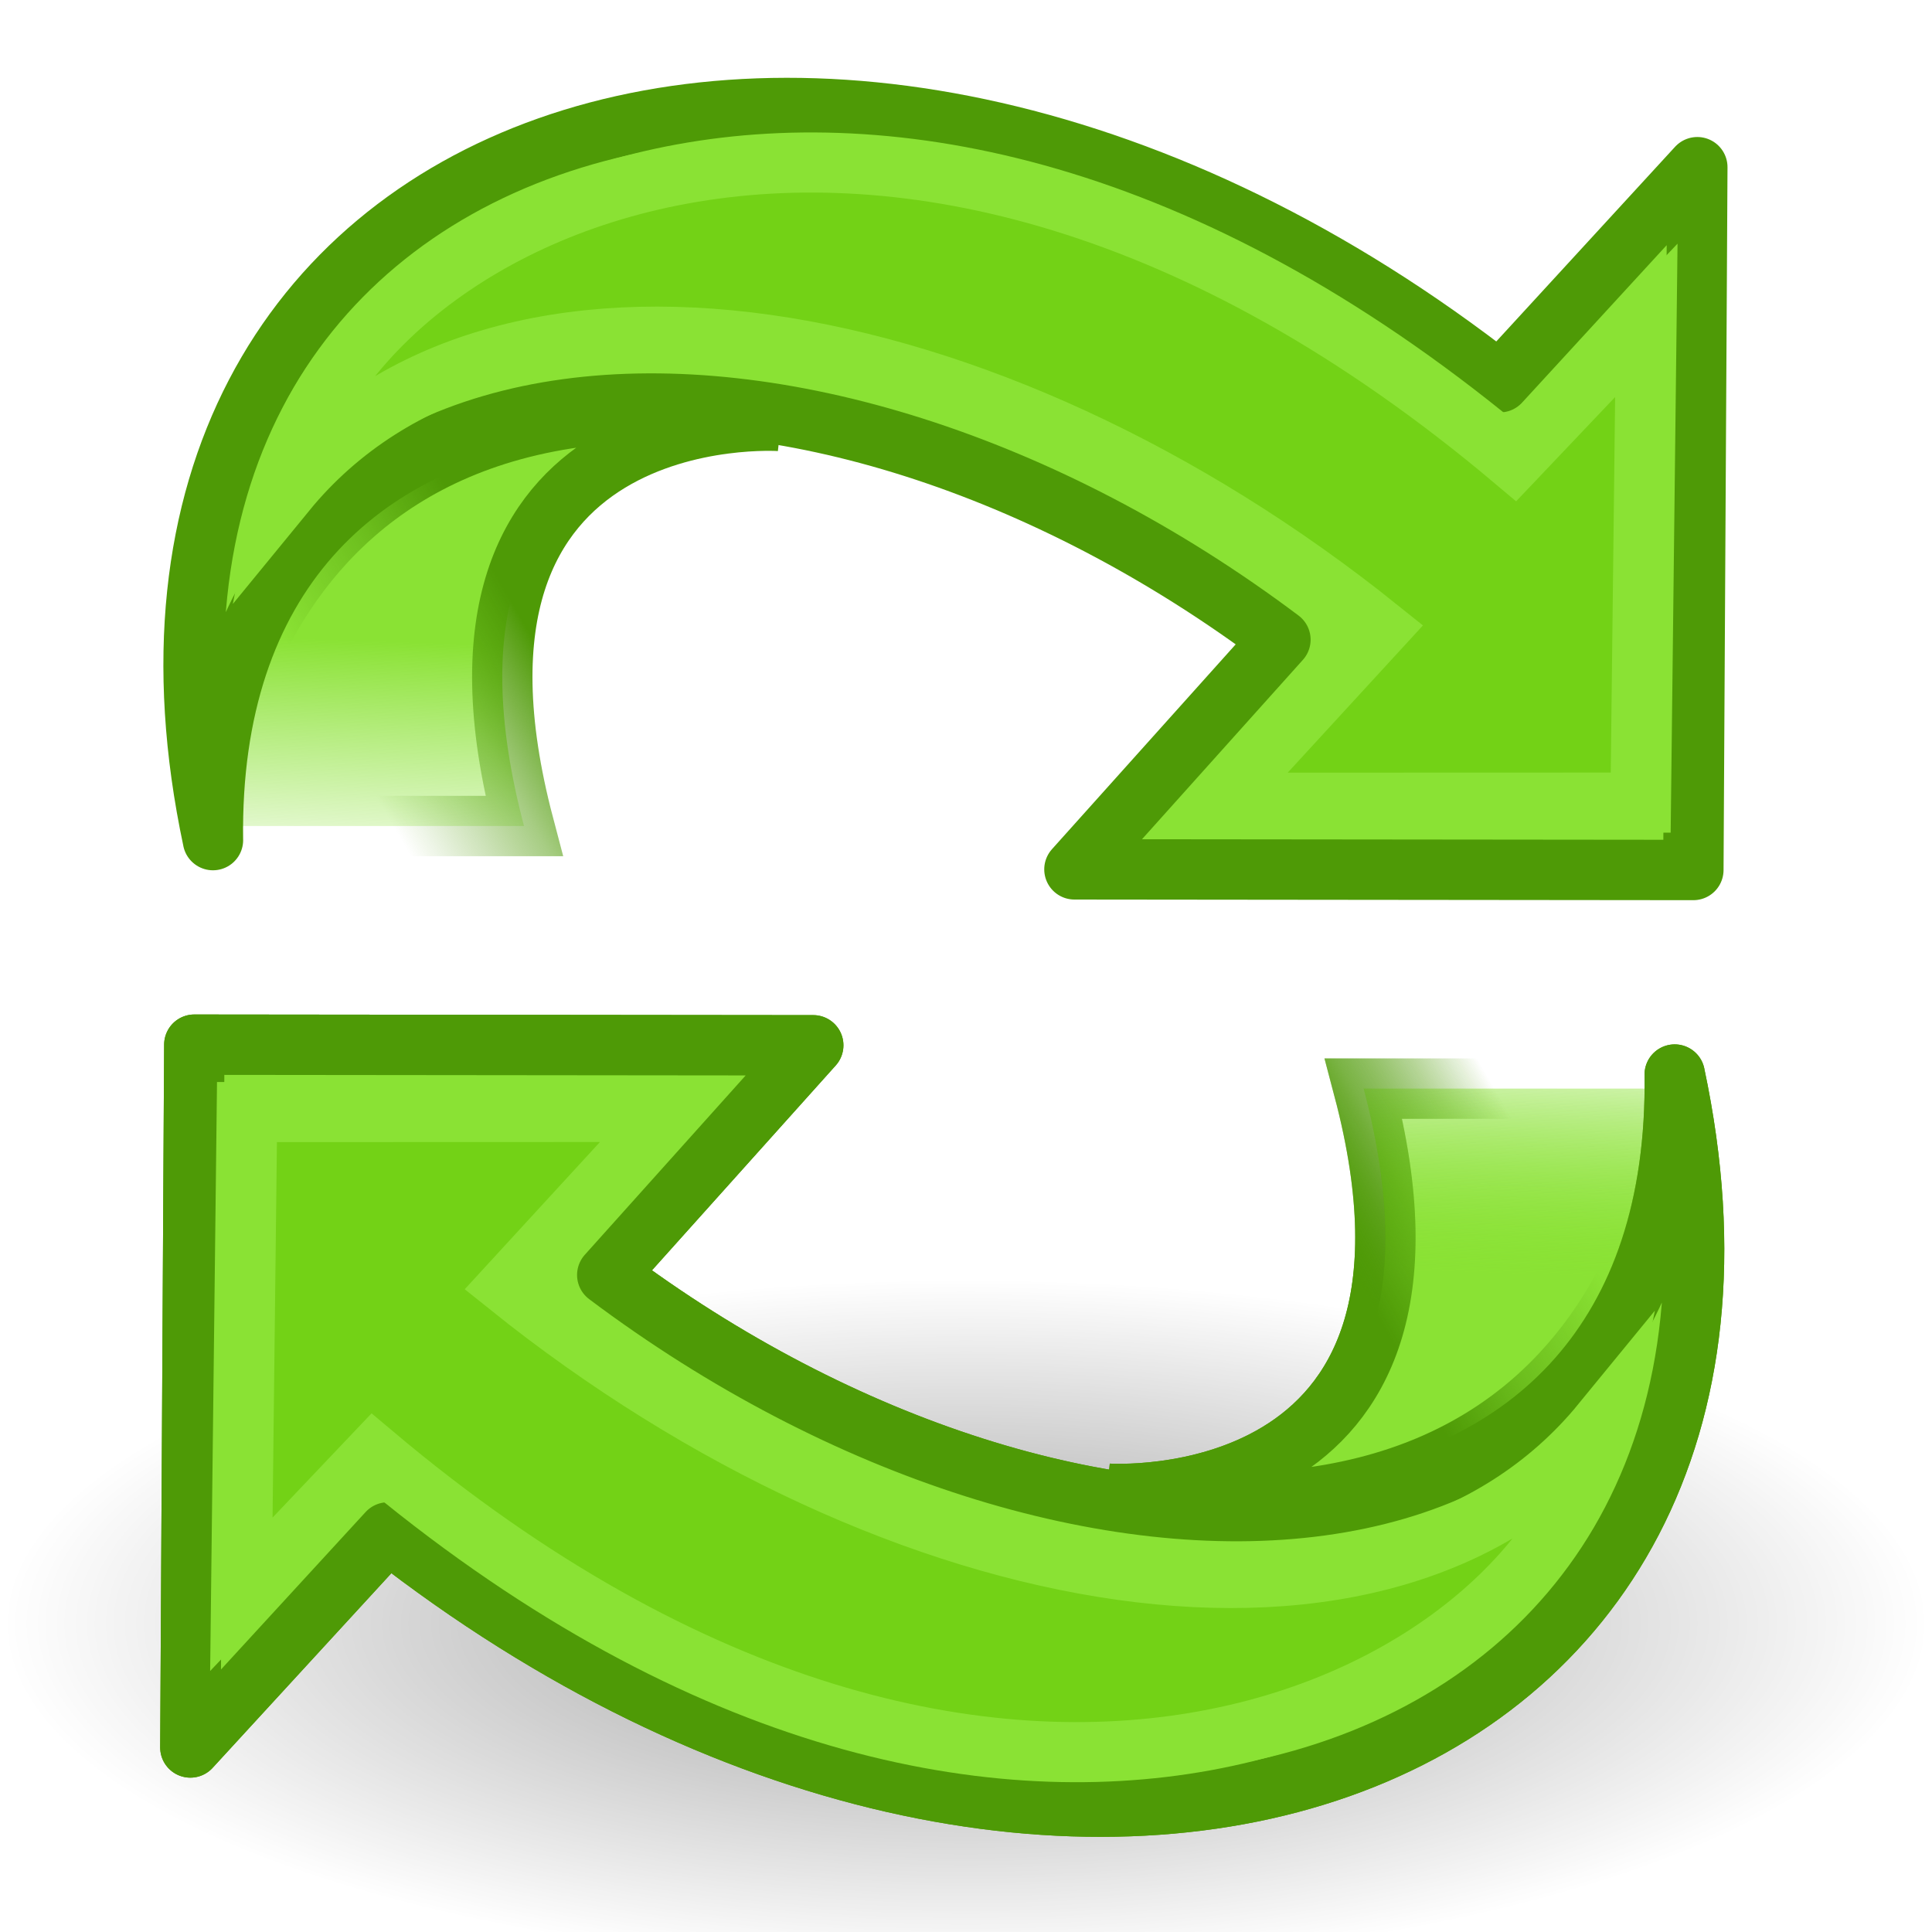
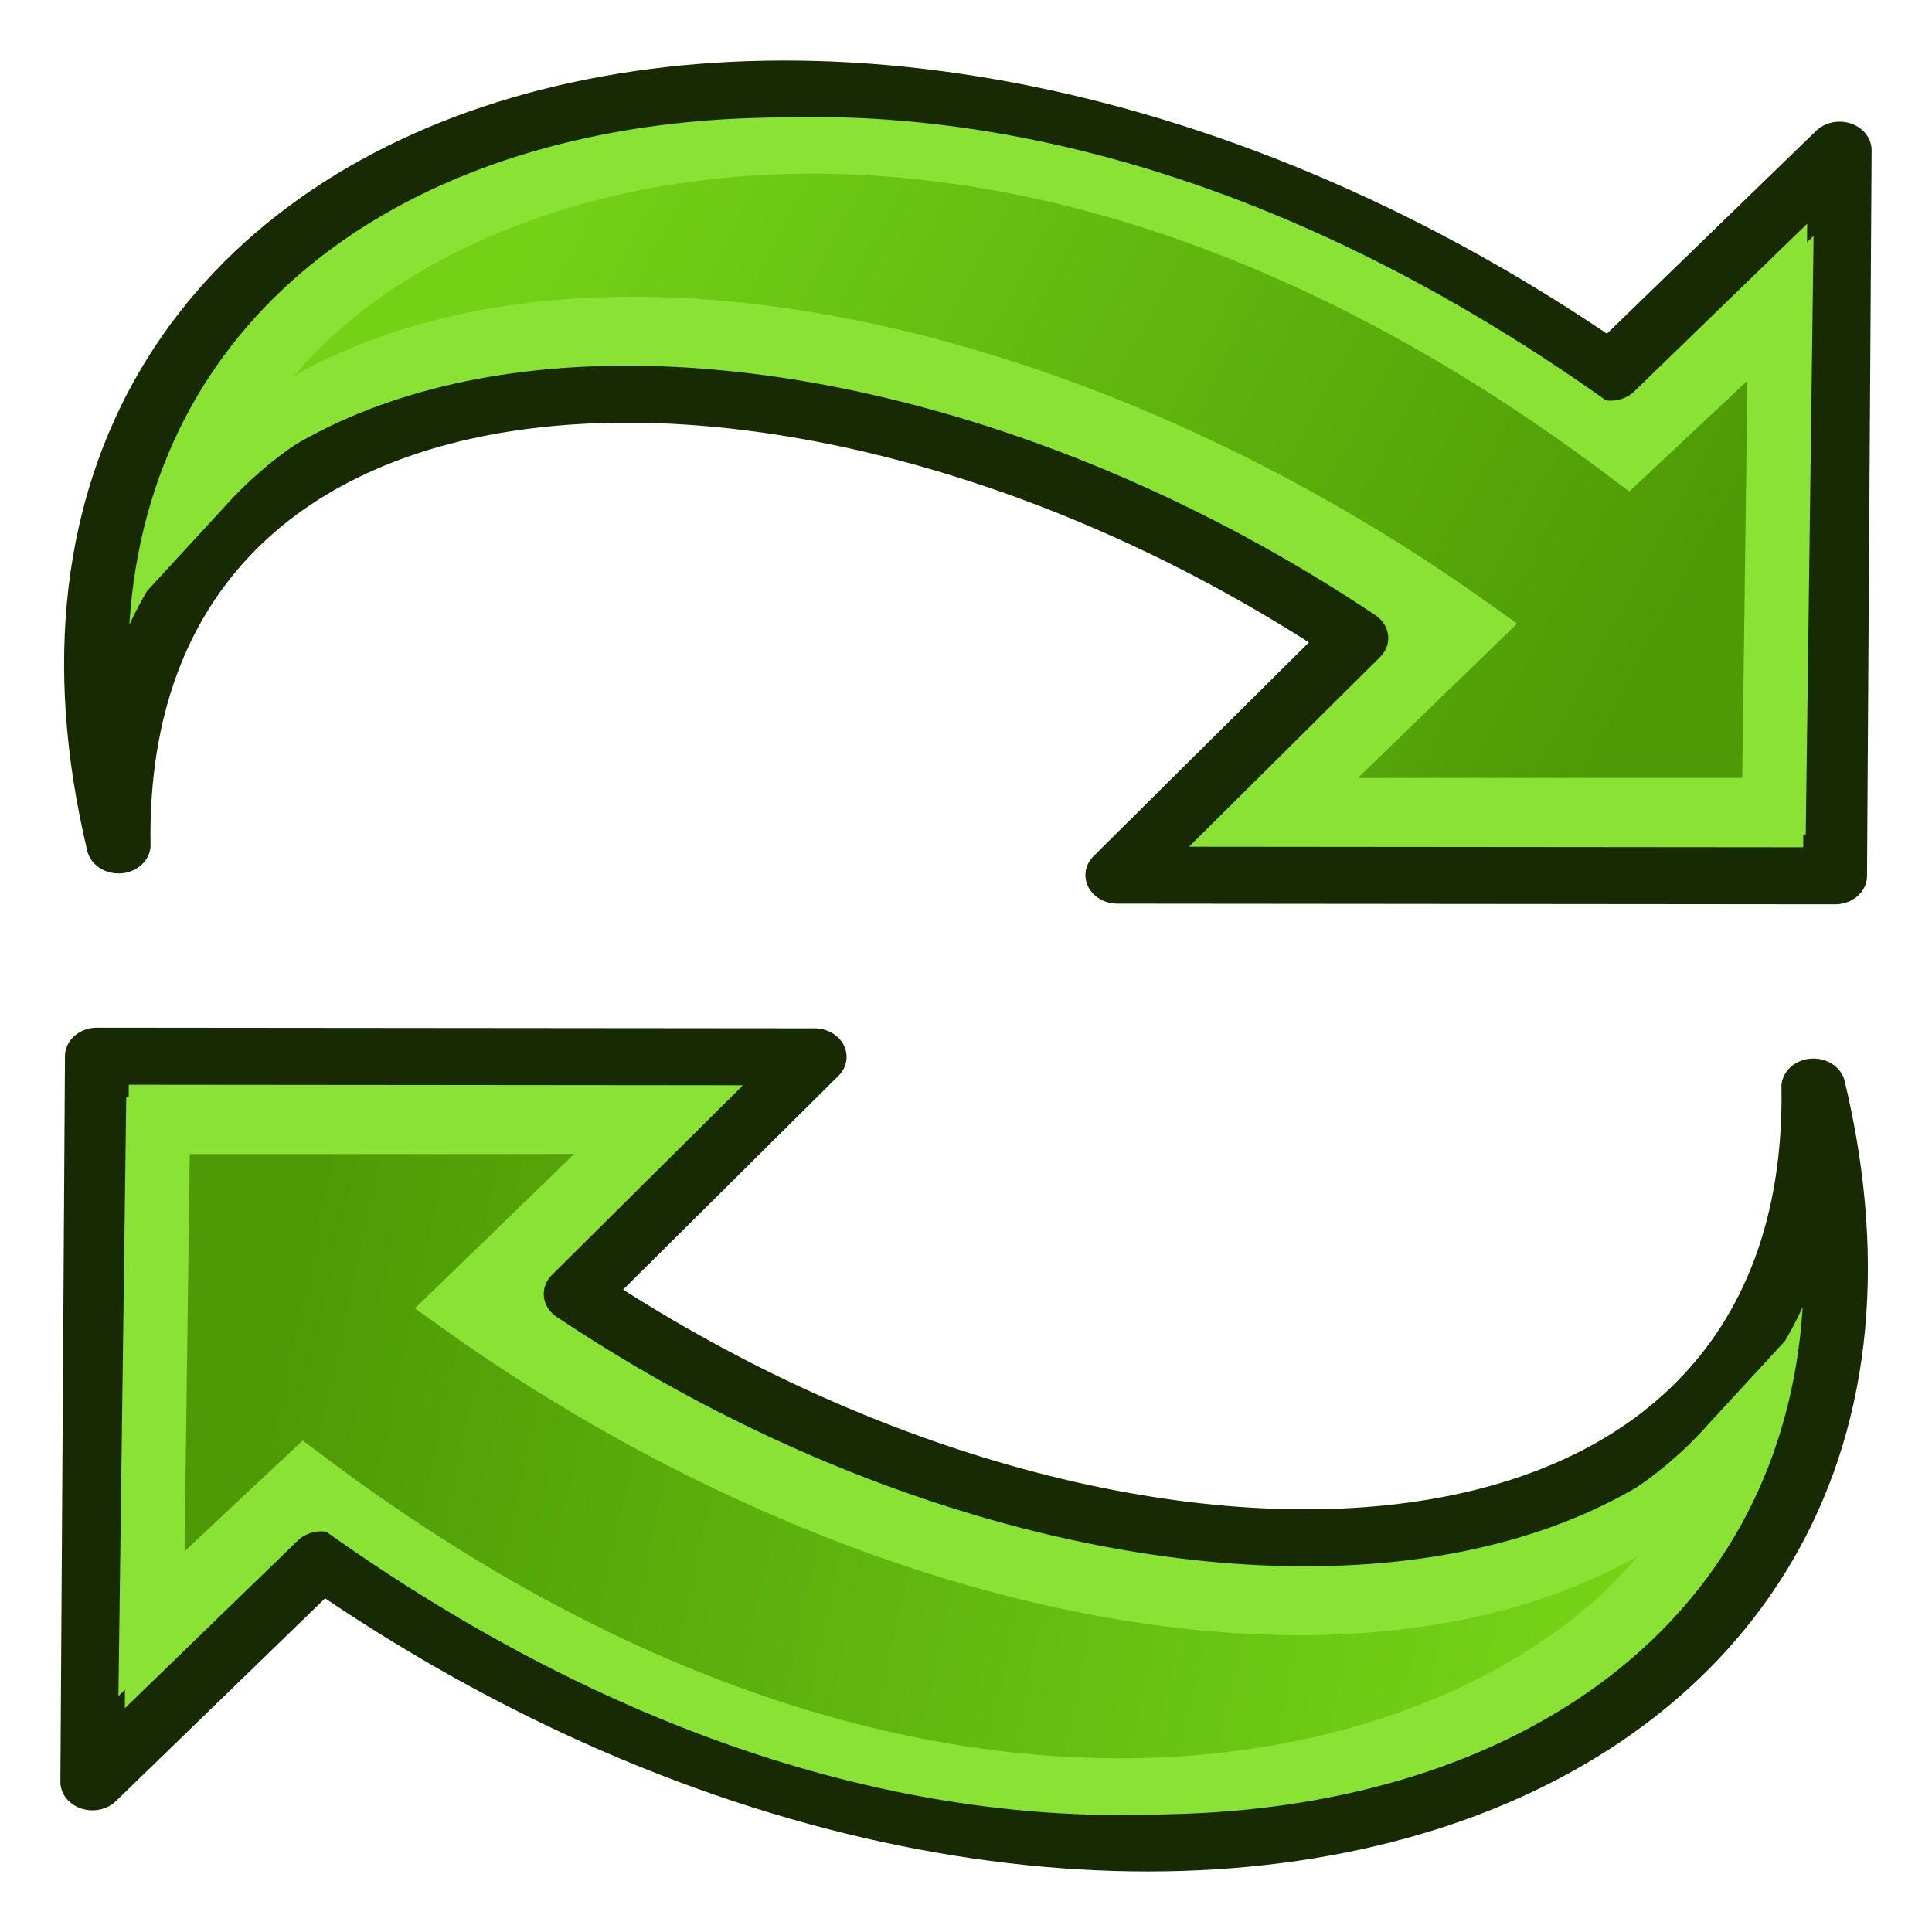
<svg xmlns="http://www.w3.org/2000/svg" xmlns:xlink="http://www.w3.org/1999/xlink" version="1.1" id="svg11300" height="64" width="64">
  <defs id="defs3">
+     <linearGradient id="linearGradient3">
+       <stop style="stop-color:#4e9a06;stop-opacity:1" offset="0" id="stop3" />
+       <stop style="stop-color:#73d216;stop-opacity:1" offset="1" id="stop4" />
+     </linearGradient>
+     <linearGradient id="linearGradient1">
+       <stop style="stop-color:#4e9a06;stop-opacity:1" offset="0" id="stop1" />
+       <stop style="stop-color:#73d216;stop-opacity:1;" offset="1" id="stop2" />
+     </linearGradient>
    <linearGradient id="linearGradient4272">
      <stop id="stop4274" offset="0" style="stop-color:#8ae234;stop-opacity:1;" />
      <stop id="stop4276" offset="1" style="stop-color:#8ae234;stop-opacity:0;" />
    </linearGradient>
    <linearGradient id="linearGradient4262">
      <stop id="stop4264" offset="0" style="stop-color:#4e9a06;stop-opacity:1;" />
      <stop style="stop-color:#4e9a06;stop-opacity:0.498;" offset="0.431" id="stop4270" />
      <stop id="stop4266" offset="1" style="stop-color:#4e9a06;stop-opacity:0;" />
    </linearGradient>
    <linearGradient id="linearGradient3063">
      <stop style="stop-color:#729fcf;stop-opacity:1" offset="0" id="stop3065" />
      <stop style="stop-color:#204a87;stop-opacity:1" offset="1" id="stop3067" />
    </linearGradient>
    <linearGradient id="linearGradient2690">
      <stop id="stop2692" offset="0" style="stop-color:#c4d7eb;stop-opacity:1;" />
      <stop id="stop2694" offset="1" style="stop-color:#c4d7eb;stop-opacity:0;" />
    </linearGradient>
    <linearGradient id="linearGradient2682">
      <stop id="stop2684" offset="0" style="stop-color:#3977c3;stop-opacity:1;" />
      <stop id="stop2686" offset="1" style="stop-color:#89aedc;stop-opacity:0;" />
    </linearGradient>
    <linearGradient id="linearGradient2402">
      <stop id="stop2404" offset="0" style="stop-color:#729fcf;stop-opacity:1;" />
      <stop id="stop2406" offset="1" style="stop-color:#528ac5;stop-opacity:1;" />
    </linearGradient>
    <linearGradient id="linearGradient2380">
      <stop id="stop2382" offset="0" style="stop-color:#729fcf;stop-opacity:1" />
      <stop id="stop2384" offset="1" style="stop-color:#3465a4;stop-opacity:1" />
    </linearGradient>
    <linearGradient id="linearGradient2871">
      <stop id="stop2873" offset="0" style="stop-color:#3465a4;stop-opacity:1;" />
      <stop id="stop2875" offset="1" style="stop-color:#3465a4;stop-opacity:1" />
    </linearGradient>
    <linearGradient id="linearGradient2831">
      <stop id="stop2833" offset="0" style="stop-color:#3465a4;stop-opacity:1;" />
      <stop style="stop-color:#5b86be;stop-opacity:1;" offset="0.333" id="stop2855" />
      <stop id="stop2835" offset="1" style="stop-color:#83a8d8;stop-opacity:0;" />
    </linearGradient>
    <linearGradient id="linearGradient2797">
      <stop id="stop2799" offset="0" style="stop-color:#ffffff;stop-opacity:1;" />
      <stop id="stop2801" offset="1" style="stop-color:#ffffff;stop-opacity:0;" />
    </linearGradient>
    <linearGradient y2="26.048" x2="52.854" y1="26.048" x1="5.965" gradientUnits="userSpaceOnUse" id="linearGradient1491" xlink:href="#linearGradient2797" />
    <linearGradient y2="26.048" x2="52.854" y1="26.048" x1="5.965" gradientUnits="userSpaceOnUse" id="linearGradient1493" xlink:href="#linearGradient2797" />
    <linearGradient y2="50.94" x2="45.38" y1="45.264" x1="46.835" gradientUnits="userSpaceOnUse" id="linearGradient1501" xlink:href="#linearGradient2871" />
    <linearGradient gradientUnits="userSpaceOnUse" y2="33.634" x2="26.606" y1="20.547" x1="42.703" id="linearGradient2386" xlink:href="#linearGradient3063" />
    <linearGradient gradientUnits="userSpaceOnUse" y2="26.649" x2="53.589" y1="23.668" x1="18.936" id="linearGradient2408" xlink:href="#linearGradient2402" />
    <linearGradient gradientTransform="matrix(1.370336,0,0,1.358911,-0.3338065,-16.94872)" gradientUnits="userSpaceOnUse" y2="24.842" x2="37.124" y1="31.456" x1="36.714" id="linearGradient2688" xlink:href="#linearGradient2682" />
    <linearGradient gradientTransform="matrix(1.370336,0,0,1.358911,-0.3338065,-16.94872)" gradientUnits="userSpaceOnUse" y2="24.842" x2="37.124" y1="30.749" x1="32.648" id="linearGradient2696" xlink:href="#linearGradient2690" />
    <linearGradient y2="50.94" x2="45.38" y1="45.264" x1="46.835" gradientUnits="userSpaceOnUse" id="linearGradient3036" xlink:href="#linearGradient2871" />
    <linearGradient y2="26.649" x2="53.589" y1="23.668" x1="18.936" gradientUnits="userSpaceOnUse" id="linearGradient3038" xlink:href="#linearGradient2402" />
    <linearGradient y2="50.94" x2="45.38" y1="45.264" x1="46.835" gradientUnits="userSpaceOnUse" id="linearGradient3040" xlink:href="#linearGradient2871" />
    <linearGradient y2="19.115" x2="15.419" y1="10.612" x1="13.479" gradientTransform="matrix(1.370336,0,0,1.358911,0.3039657,-17.32595)" gradientUnits="userSpaceOnUse" id="linearGradient1486-1" xlink:href="#linearGradient2831-7" />
    <linearGradient id="linearGradient2831-7">
      <stop id="stop2833-4" offset="0" style="stop-color:#3465a4;stop-opacity:1;" />
      <stop style="stop-color:#5b86be;stop-opacity:1;" offset="0.333" id="stop2855-0" />
      <stop id="stop2835-9" offset="1" style="stop-color:#83a8d8;stop-opacity:0;" />
    </linearGradient>
    <linearGradient y2="26.194" x2="37.065" y1="29.73" x1="37.128" gradientTransform="matrix(-1.370336,0,0,-1.358911,64.7954,45.35384)" gradientUnits="userSpaceOnUse" id="linearGradient1488-4" xlink:href="#linearGradient2847-8" />
    <linearGradient id="linearGradient2847-8">
      <stop id="stop2849-8" offset="0" style="stop-color:#3465a4;stop-opacity:1;" />
      <stop id="stop2851-2" offset="1" style="stop-color:#3465a4;stop-opacity:0;" />
    </linearGradient>
    <linearGradient gradientUnits="userSpaceOnUse" y2="20.609" x2="15.985" y1="36.061" x1="62.514" id="linearGradient2386-4" xlink:href="#linearGradient2380-5" />
    <linearGradient id="linearGradient2380-5">
      <stop id="stop2382-5" offset="0" style="stop-color:#b9cfe7;stop-opacity:1" />
      <stop id="stop2384-1" offset="1" style="stop-color:#729fcf;stop-opacity:1" />
    </linearGradient>
    <linearGradient y2="20.609" x2="15.985" y1="36.061" x1="62.514" gradientUnits="userSpaceOnUse" id="linearGradient3034-7" xlink:href="#linearGradient2380-5" />
    <linearGradient id="linearGradient3895">
      <stop id="stop3897" offset="0" style="stop-color:#b9cfe7;stop-opacity:1" />
      <stop id="stop3899" offset="1" style="stop-color:#729fcf;stop-opacity:1" />
    </linearGradient>
    <linearGradient y2="26.048" x2="52.854" y1="26.048" x1="5.965" gradientUnits="userSpaceOnUse" id="linearGradient3861-1" xlink:href="#linearGradient2797-1" />
    <linearGradient id="linearGradient2797-1">
      <stop id="stop2799-5" offset="0" style="stop-color:#ffffff;stop-opacity:1;" />
      <stop id="stop2801-2" offset="1" style="stop-color:#ffffff;stop-opacity:0;" />
    </linearGradient>
    <linearGradient id="linearGradient2831-2">
      <stop id="stop2833-3" offset="0" style="stop-color:#3465a4;stop-opacity:1;" />
      <stop style="stop-color:#5b86be;stop-opacity:1;" offset="0.333" id="stop2855-1" />
      <stop id="stop2835-6" offset="1" style="stop-color:#83a8d8;stop-opacity:0;" />
    </linearGradient>
    <linearGradient id="linearGradient3063-2">
      <stop style="stop-color:#729fcf;stop-opacity:1" offset="0" id="stop3065-6" />
      <stop style="stop-color:#204a87;stop-opacity:1" offset="1" id="stop3067-0" />
    </linearGradient>
    <linearGradient id="linearGradient2380-9">
      <stop id="stop2382-4" offset="0" style="stop-color:#729fcf;stop-opacity:1" />
      <stop id="stop2384-6" offset="1" style="stop-color:#3465a4;stop-opacity:1" />
    </linearGradient>
    <radialGradient gradientUnits="userSpaceOnUse" gradientTransform="matrix(1,0,0,0.3577244,38.66935,-37.5046)" r="31.938" fy="-0.796" fx="-70.669" cy="-0.796" cx="-70.669" id="radialGradient4371" xlink:href="#linearGradient8662" />
    <linearGradient id="linearGradient8662">
      <stop id="stop8664" offset="0" style="stop-color:#000000;stop-opacity:1;" />
      <stop id="stop8666" offset="1" style="stop-color:#000000;stop-opacity:0;" />
    </linearGradient>
    <linearGradient gradientUnits="userSpaceOnUse" y2="20.05" x2="49.501" y1="23.587" x1="43.342" id="linearGradient4268" xlink:href="#linearGradient4262" />
    <linearGradient gradientUnits="userSpaceOnUse" y2="18.118" x2="60.368" y1="26.519" x1="60.093" id="linearGradient4278" xlink:href="#linearGradient4272" />
    <linearGradient y2="18.118" x2="60.368" y1="26.519" x1="60.093" gradientUnits="userSpaceOnUse" id="linearGradient4306" xlink:href="#linearGradient4272" />
    <linearGradient y2="20.05" x2="49.501" y1="23.587" x1="43.342" gradientUnits="userSpaceOnUse" id="linearGradient4308" xlink:href="#linearGradient4262" />
+     <linearGradient xlink:href="#linearGradient1" id="linearGradient2" x1="13.766" y1="17.063" x2="50.907" y2="27.05" gradientUnits="userSpaceOnUse" />
+     <linearGradient xlink:href="#linearGradient3" id="linearGradient4" x1="15.305" y1="15.922" x2="51.019" y2="35.988" gradientUnits="userSpaceOnUse" />
  </defs>
-   <g style="display:inline" transform="translate(0,16)" id="layer1">
-     <ellipse ry="11.425" rx="31.938" cy="-37.789" cx="-32" style="color:#000000;display:inline;overflow:visible;visibility:visible;opacity:0.383;fill:url(#radialGradient4371);fill-opacity:1;fill-rule:evenodd;stroke:none;stroke-width:1;marker:none" id="path8660-9" transform="scale(-1)" />
-     <g id="g4280">
-       <path id="path4381" d="m 36.694,33.481 c 0,0 12.247,0.849 8.479,-13.419 h 10.534 c 0,0 -0.685,16.137 -19.013,13.419 z" style="color:#000000;display:block;overflow:visible;visibility:visible;fill:url(#linearGradient4278);fill-opacity:1;fill-rule:nonzero;stroke:url(#linearGradient4268);stroke-width:2;stroke-linecap:butt;stroke-linejoin:miter;stroke-miterlimit:4;stroke-dasharray:none;stroke-dashoffset:0;stroke-opacity:1;marker:none" />
-       <path id="path4383" d="m 55.477,19.596 c 5.03,23.648 -20.432,32.533 -42.629,15.168 l -6.542,7.123 0.131,-23.281 20.503,0.021 c 0,0 -6.824,7.608 -6.824,7.608 15.611,11.732 35.605,10.854 35.362,-6.638 z" style="color:#000000;display:block;overflow:visible;visibility:visible;fill:#8ae234;fill-opacity:1;fill-rule:nonzero;stroke:#4e9a06;stroke-width:2;stroke-linecap:butt;stroke-linejoin:round;stroke-miterlimit:4;stroke-dasharray:none;stroke-dashoffset:0;stroke-opacity:1;marker:none" />
-       <g id="g4385" transform="matrix(0.6968652,0.5838577,0.5887662,-0.6910554,-8.35526,29.82135)" style="fill:#73d216;fill-opacity:1;stroke:#8ae234;stroke-width:0.733;stroke-opacity:1">
-         <path id="path4387" d="M 52.369,42.345 C 57.337,33.466 49.176,12.602 19.056,12.673 L 18.678,5.663 7.438,19.283 19.129,29.167 18.808,20.555 c 18.245,0.382 33.804,9.458 33.561,21.79 z" style="color:#000000;display:block;overflow:visible;visibility:visible;fill:#73d216;fill-opacity:1;stroke:#8ae234;stroke-width:2.201;stroke-linecap:butt;stroke-linejoin:miter;stroke-miterlimit:21;stroke-dasharray:none;stroke-dashoffset:0;stroke-opacity:1;marker:none" />
-       </g>
+   <g style="display:inline;stroke-width:0.914" transform="matrix(1.159465,0,0,1.032536,-4.251685,15.77601)" id="layer1">
+     <g id="g4286" style="stroke-width:0.914">
+       <path style="color:#000000;display:inline;overflow:visible;visibility:visible;fill:#8ae234;fill-opacity:1;fill-rule:nonzero;stroke:#172a04;stroke-width:1.828;stroke-linecap:butt;stroke-linejoin:round;stroke-miterlimit:4;stroke-dasharray:none;stroke-dashoffset:0;stroke-opacity:1;marker:none" d="m 55.477,19.596 c 5.03,23.648 -20.432,32.533 -42.629,15.168 l -6.542,7.123 0.131,-23.281 20.503,0.021 c 0,0 -6.824,7.608 -6.824,7.608 15.611,11.732 35.605,10.854 35.362,-6.638 z" id="path4290" />
+       <path style="color:#000000;display:block;overflow:visible;visibility:visible;fill:url(#linearGradient4);fill-opacity:1;stroke:#8ae234;stroke-width:2.012;stroke-linecap:butt;stroke-linejoin:miter;stroke-miterlimit:21;stroke-dasharray:none;stroke-dashoffset:0;stroke-opacity:1;marker:none" d="M 52.369,42.345 C 57.337,33.466 49.176,12.602 19.056,12.673 L 18.678,5.663 7.438,19.283 19.129,29.167 18.808,20.555 c 18.245,0.382 33.804,9.458 33.561,21.79 z" id="path4294" transform="matrix(0.6968652,0.5838577,0.5887662,-0.6910554,-8.35526,29.82135)" />
    </g>
-     <g id="g4286">
-       <path style="color:#000000;display:block;overflow:visible;visibility:visible;fill:url(#linearGradient4278);fill-opacity:1;fill-rule:nonzero;stroke:url(#linearGradient4268);stroke-width:2;stroke-linecap:butt;stroke-linejoin:miter;stroke-miterlimit:4;stroke-dasharray:none;stroke-dashoffset:0;stroke-opacity:1;marker:none" d="m 36.694,33.481 c 0,0 12.247,0.849 8.479,-13.419 h 10.534 c 0,0 -0.685,16.137 -19.013,13.419 z" id="path4288" />
-       <path style="color:#000000;display:block;overflow:visible;visibility:visible;fill:#8ae234;fill-opacity:1;fill-rule:nonzero;stroke:#4e9a06;stroke-width:2;stroke-linecap:butt;stroke-linejoin:round;stroke-miterlimit:4;stroke-dasharray:none;stroke-dashoffset:0;stroke-opacity:1;marker:none" d="m 55.477,19.596 c 5.03,23.648 -20.432,32.533 -42.629,15.168 l -6.542,7.123 0.131,-23.281 20.503,0.021 c 0,0 -6.824,7.608 -6.824,7.608 15.611,11.732 35.605,10.854 35.362,-6.638 z" id="path4290" />
-       <g style="fill:#73d216;fill-opacity:1;stroke:#8ae234;stroke-width:0.733;stroke-opacity:1" transform="matrix(0.6968652,0.5838577,0.5887662,-0.6910554,-8.35526,29.82135)" id="g4292">
-         <path style="color:#000000;display:block;overflow:visible;visibility:visible;fill:#73d216;fill-opacity:1;stroke:#8ae234;stroke-width:2.201;stroke-linecap:butt;stroke-linejoin:miter;stroke-miterlimit:21;stroke-dasharray:none;stroke-dashoffset:0;stroke-opacity:1;marker:none" d="M 52.369,42.345 C 57.337,33.466 49.176,12.602 19.056,12.673 L 18.678,5.663 7.438,19.283 19.129,29.167 18.808,20.555 c 18.245,0.382 33.804,9.458 33.561,21.79 z" id="path4294" />
-       </g>
-     </g>
-     <g transform="rotate(180,31.26588,15.71276)" id="g4296">
-       <path id="path4298" d="m 36.694,33.481 c 0,0 12.247,0.849 8.479,-13.419 h 10.534 c 0,0 -0.685,16.137 -19.013,13.419 z" style="color:#000000;display:block;overflow:visible;visibility:visible;fill:url(#linearGradient4306);fill-opacity:1;fill-rule:nonzero;stroke:url(#linearGradient4308);stroke-width:2;stroke-linecap:butt;stroke-linejoin:miter;stroke-miterlimit:4;stroke-dasharray:none;stroke-dashoffset:0;stroke-opacity:1;marker:none" />
-       <path id="path4300" d="m 55.477,19.596 c 5.03,23.648 -20.432,32.533 -42.629,15.168 l -6.542,7.123 0.131,-23.281 20.503,0.021 c 0,0 -6.824,7.608 -6.824,7.608 15.611,11.732 35.605,10.854 35.362,-6.638 z" style="color:#000000;display:block;overflow:visible;visibility:visible;fill:#8ae234;fill-opacity:1;fill-rule:nonzero;stroke:#4e9a06;stroke-width:2;stroke-linecap:butt;stroke-linejoin:round;stroke-miterlimit:4;stroke-dasharray:none;stroke-dashoffset:0;stroke-opacity:1;marker:none" />
-       <g id="g4302" transform="matrix(0.6968652,0.5838577,0.5887662,-0.6910554,-8.35526,29.82135)" style="fill:#73d216;fill-opacity:1;stroke:#8ae234;stroke-width:0.733;stroke-opacity:1">
-         <path id="path4304" d="M 52.369,42.345 C 57.337,33.466 49.176,12.602 19.056,12.673 L 18.678,5.663 7.438,19.283 19.129,29.167 18.808,20.555 c 18.245,0.382 33.804,9.458 33.561,21.79 z" style="color:#000000;display:block;overflow:visible;visibility:visible;fill:#73d216;fill-opacity:1;stroke:#8ae234;stroke-width:2.201;stroke-linecap:butt;stroke-linejoin:miter;stroke-miterlimit:21;stroke-dasharray:none;stroke-dashoffset:0;stroke-opacity:1;marker:none" />
-       </g>
+     <g transform="rotate(180,31.26588,15.71276)" id="g4296" style="stroke-width:0.914">
+       <path id="path4300" d="m 55.477,19.596 c 5.03,23.648 -20.432,32.533 -42.629,15.168 l -6.542,7.123 0.131,-23.281 20.503,0.021 c 0,0 -6.824,7.608 -6.824,7.608 15.611,11.732 35.605,10.854 35.362,-6.638 z" style="color:#000000;display:block;overflow:visible;visibility:visible;fill:#8ae234;fill-opacity:1;fill-rule:nonzero;stroke:#172a04;stroke-width:1.828;stroke-linecap:butt;stroke-linejoin:round;stroke-miterlimit:4;stroke-dasharray:none;stroke-dashoffset:0;stroke-opacity:1;marker:none" />
+       <path id="path4304" d="M 52.369,42.345 C 57.337,33.466 49.176,12.602 19.056,12.673 L 18.678,5.663 7.438,19.283 19.129,29.167 18.808,20.555 c 18.245,0.382 33.804,9.458 33.561,21.79 z" style="color:#000000;display:block;overflow:visible;visibility:visible;fill:url(#linearGradient2);fill-opacity:1;stroke:#8ae234;stroke-width:2.012;stroke-linecap:butt;stroke-linejoin:miter;stroke-miterlimit:21;stroke-dasharray:none;stroke-dashoffset:0;stroke-opacity:1;marker:none" transform="matrix(0.6968652,0.5838577,0.5887662,-0.6910554,-8.35526,29.82135)" />
    </g>
  </g>
</svg>
